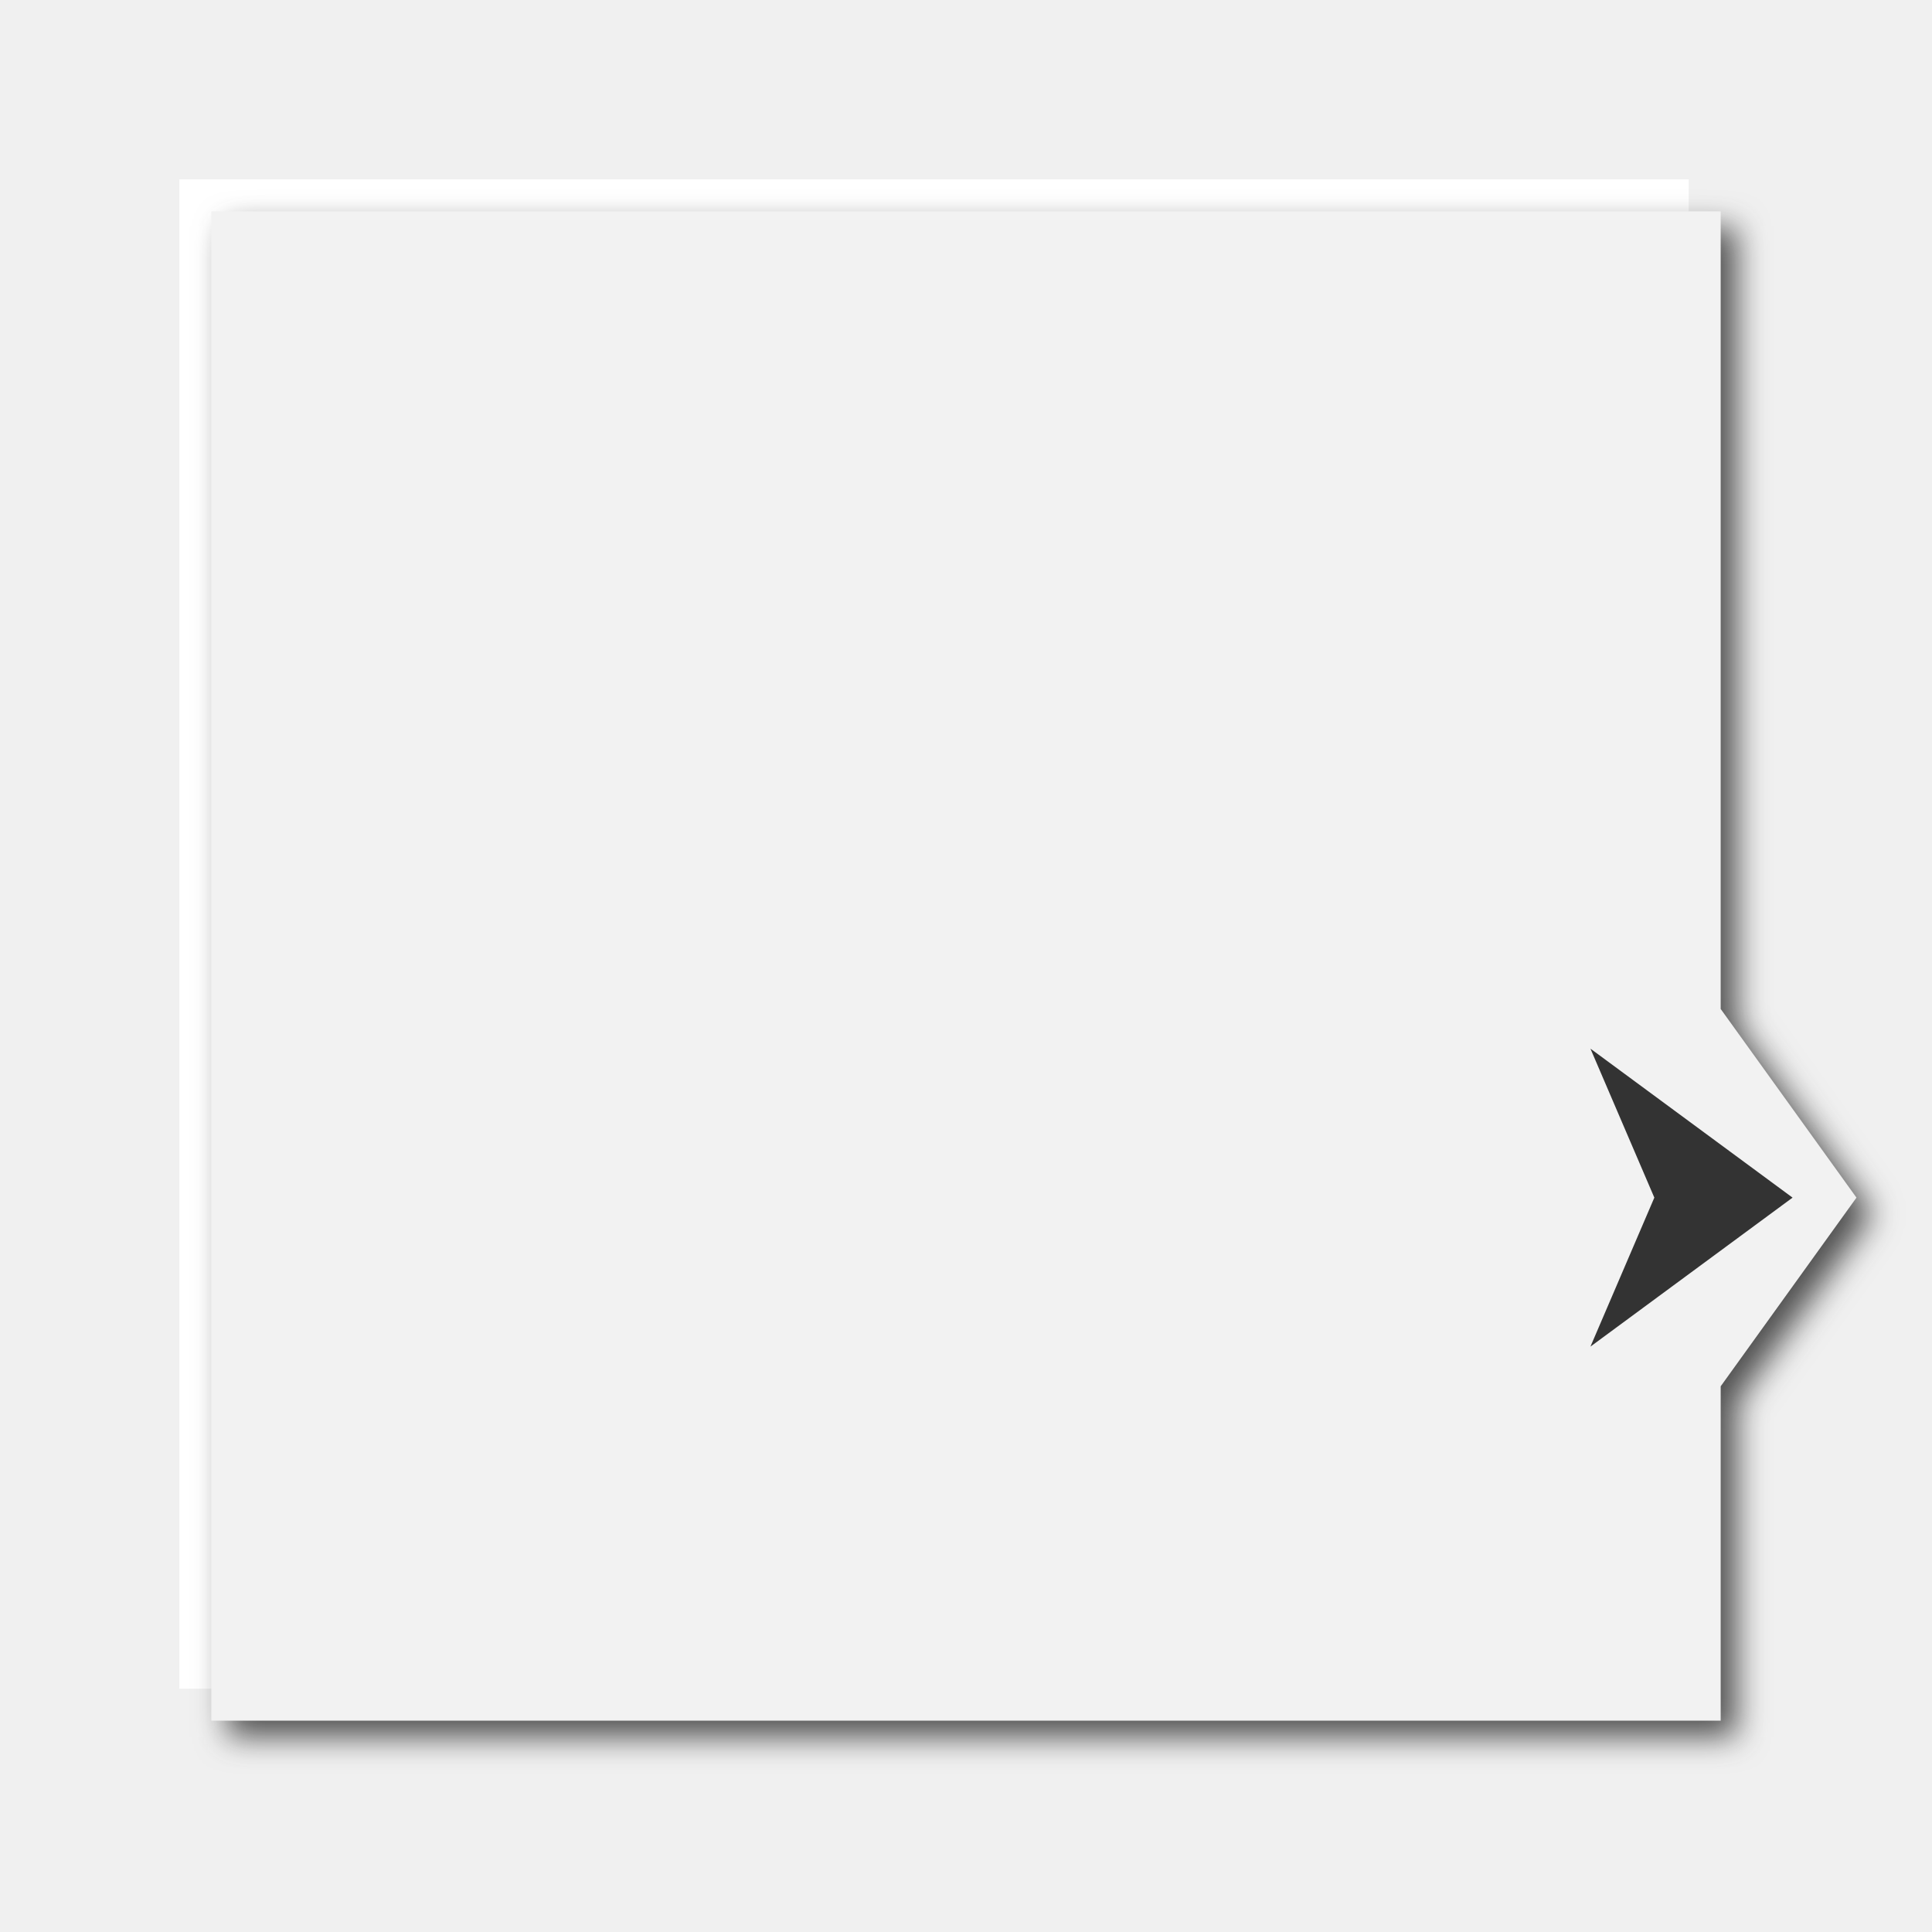
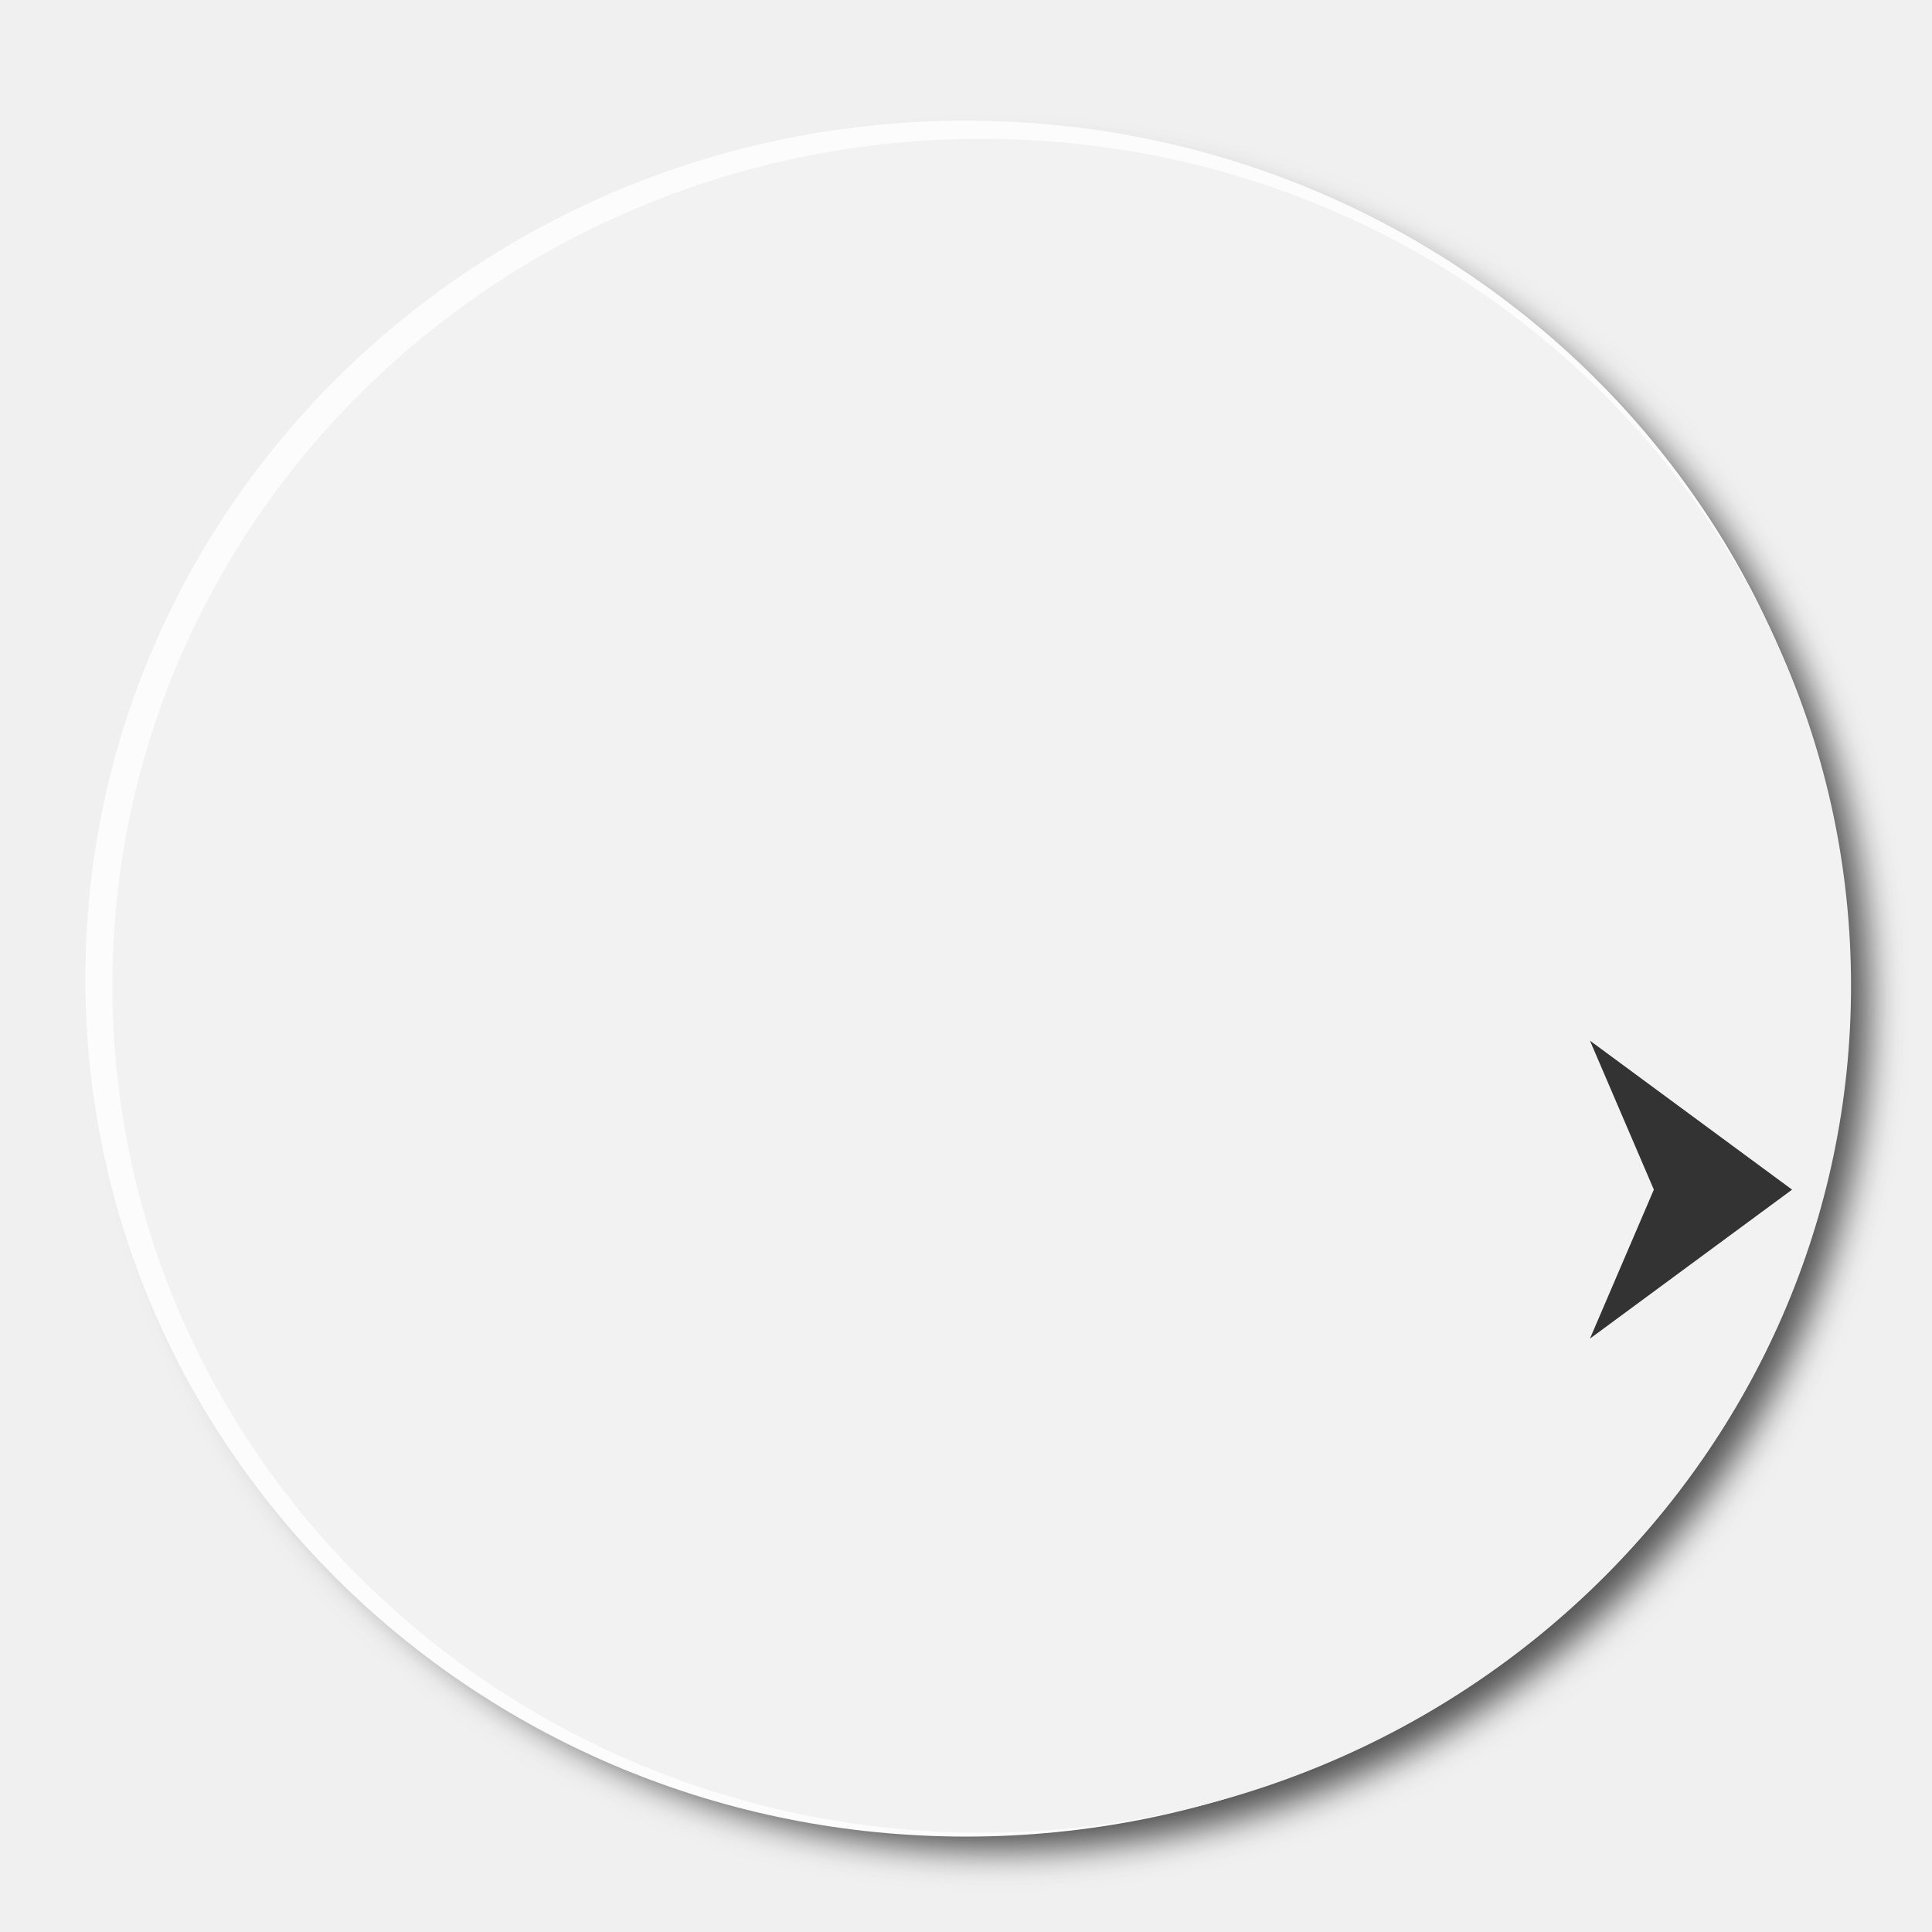
<svg xmlns="http://www.w3.org/2000/svg" width="128mm" height="128mm" viewBox="0 0 128 128" version="1.1" id="svg8" enable-background="new">
  <defs id="defs2">
    <clipPath id="clipPath1260-8" clipPathUnits="userSpaceOnUse">
      <path id="path1258-8" d="M 0,14400 H 14400 V 0 H 0 Z" />
    </clipPath>
    <mask maskUnits="userSpaceOnUse" x="-4.833" y="146.083" width="127.2" height="127.2" id="SVGID_52_">
      <g style="filter:url(#Adobe_OpacityMaskFilter_29_)" id="g996">
        <linearGradient id="SVGID_53_" gradientUnits="userSpaceOnUse" x1="58.667" y1="237.583" x2="58.667" y2="183.917">
          <stop offset="0" style="stop-color:#65686A" id="stop999" />
          <stop offset="1" style="stop-color:#F8FDFF" id="stop1001" />
        </linearGradient>
        <circle style="fill:url(#SVGID_53_)" cx="58.667" cy="209.583" r="25.333" id="circle1003" />
      </g>
    </mask>
    <filter id="Adobe_OpacityMaskFilter_29_" filterUnits="userSpaceOnUse" x="-4.833" y="146.083" width="127.2" height="127.2">
      <feColorMatrix type="matrix" values="1 0 0 0 0  0 1 0 0 0  0 0 1 0 0  0 0 0 1 0" id="feColorMatrix993" />
    </filter>
    <filter style="color-interpolation-filters:sRGB" id="filter843" x="-0.023" width="1.046" y="-0.025" height="1.05">
      <feGaussianBlur stdDeviation="1.045" id="feGaussianBlur845" />
    </filter>
  </defs>
  <g id="g1254" transform="matrix(0,-0.3527778,0.3606191,0,-2834.771,2353.757)" style="stroke-width:0.989">
    <g id="g1256" clip-path="url(#clipPath1260-8)" transform="translate(-6.74593,37.58447)" style="stroke-width:0.989" />
  </g>
-   <path id="path829" d="m 11.883,111.883 h 100 v -25 -50 -25 H 11.883 Z" style="color:#000000;clip-rule:nonzero;display:inline;overflow:visible;visibility:visible;opacity:1;isolation:auto;mix-blend-mode:normal;color-interpolation:sRGB;color-interpolation-filters:linearRGB;solid-color:#000000;solid-opacity:1;vector-effect:none;fill:#ffffff;fill-opacity:1;fill-rule:nonzero;stroke:none;stroke-width:1;stroke-linecap:butt;stroke-linejoin:miter;stroke-miterlimit:4;stroke-dasharray:none;stroke-dashoffset:0;stroke-opacity:1;marker:none;paint-order:normal;color-rendering:auto;image-rendering:auto;shape-rendering:auto;text-rendering:auto;enable-background:accumulate" />
-   <path id="path827" d="M 15.058,115.058 H 115.058 v -9.654 -12.5 l 8.996,-12.5 -8.996,-12.5 v -12.5 -40.346 H 15.058 Z" style="color:#000000;clip-rule:nonzero;display:inline;overflow:visible;visibility:visible;opacity:0.75;isolation:auto;mix-blend-mode:normal;color-interpolation:sRGB;color-interpolation-filters:linearRGB;solid-color:#000000;solid-opacity:1;vector-effect:none;fill:#1a1a1a;fill-opacity:1;fill-rule:nonzero;stroke:none;stroke-width:1;stroke-linecap:butt;stroke-linejoin:miter;stroke-miterlimit:4;stroke-dasharray:none;stroke-dashoffset:0;stroke-opacity:1;marker:none;paint-order:normal;filter:url(#filter843);color-rendering:auto;image-rendering:auto;shape-rendering:auto;text-rendering:auto;enable-background:accumulate" />
-   <path style="color:#000000;clip-rule:nonzero;display:inline;overflow:visible;visibility:visible;opacity:1;isolation:auto;mix-blend-mode:normal;color-interpolation:sRGB;color-interpolation-filters:linearRGB;solid-color:#000000;solid-opacity:1;vector-effect:none;fill:#f2f2f2;fill-opacity:1;fill-rule:nonzero;stroke:none;stroke-width:1;stroke-linecap:butt;stroke-linejoin:miter;stroke-miterlimit:4;stroke-dasharray:none;stroke-dashoffset:0;stroke-opacity:1;marker:none;paint-order:normal;color-rendering:auto;image-rendering:auto;shape-rendering:auto;text-rendering:auto;enable-background:accumulate" d="m 14,-114 h 100 v 9.654 12.5 l 8.996,12.5 -8.996,12.5 v 12.5 V -14 H 14 Z" id="rect861" transform="scale(1,-1)" />
-   <path style="color:#000000;clip-rule:nonzero;display:inline;overflow:visible;visibility:visible;opacity:1;isolation:auto;mix-blend-mode:normal;color-interpolation:sRGB;color-interpolation-filters:linearRGB;solid-color:#000000;solid-opacity:1;vector-effect:none;fill:#333333;fill-opacity:1;fill-rule:nonzero;stroke:none;stroke-width:2;stroke-linecap:butt;stroke-linejoin:miter;stroke-miterlimit:4;stroke-dasharray:none;stroke-dashoffset:0;stroke-opacity:1;marker:none;paint-order:normal;color-rendering:auto;image-rendering:auto;shape-rendering:auto;text-rendering:auto;enable-background:accumulate" d="m 118.762,79.346 -13.391,9.87 4.233,-9.87 -4.233,-9.87 z" id="path847" />
+   <circle r="51.031" cy="64.352" cx="66.216" id="circle834" style="color:#000000;clip-rule:nonzero;display:inline;overflow:visible;visibility:visible;opacity:0.75;isolation:auto;mix-blend-mode:normal;color-interpolation:sRGB;color-interpolation-filters:linearRGB;solid-color:#000000;solid-opacity:1;vector-effect:none;fill:#1a1a1a;fill-opacity:1;fill-rule:evenodd;stroke:none;stroke-width:0.898;stroke-linecap:butt;stroke-linejoin:miter;stroke-miterlimit:4;stroke-dasharray:none;stroke-dashoffset:0;stroke-opacity:1;marker:none;paint-order:normal;filter:url(#filter843);color-rendering:auto;image-rendering:auto;shape-rendering:auto;text-rendering:auto;enable-background:accumulate" transform="matrix(1.128623,0,0,1.099548,-8.497841,-4.286178)" />
+   <ellipse cy="64.836" cx="64.001" id="circle832" style="color:#000000;clip-rule:nonzero;display:inline;overflow:visible;visibility:visible;opacity:1;isolation:auto;mix-blend-mode:normal;color-interpolation:sRGB;color-interpolation-filters:linearRGB;solid-color:#000000;solid-opacity:1;vector-effect:none;fill:#fcfcfc;fill-opacity:1;fill-rule:evenodd;stroke:none;stroke-width:0.25;stroke-linecap:round;stroke-linejoin:miter;stroke-miterlimit:4;stroke-dasharray:none;stroke-dashoffset:0;stroke-opacity:1;marker:none;paint-order:normal;color-rendering:auto;image-rendering:auto;shape-rendering:auto;text-rendering:auto;enable-background:accumulate" rx="58.346" ry="56.843" />
+   <ellipse style="color:#000000;clip-rule:nonzero;display:inline;overflow:visible;visibility:visible;opacity:1;isolation:auto;mix-blend-mode:normal;color-interpolation:sRGB;color-interpolation-filters:linearRGB;solid-color:#000000;solid-opacity:1;vector-effect:none;fill:#f2f2f2;fill-opacity:1;fill-rule:evenodd;stroke:none;stroke-width:0.25;stroke-linecap:round;stroke-linejoin:miter;stroke-miterlimit:4;stroke-dasharray:none;stroke-dashoffset:0;stroke-opacity:1;marker:none;paint-order:normal;color-rendering:auto;image-rendering:auto;shape-rendering:auto;text-rendering:auto;enable-background:accumulate" id="path830" cx="65.041" cy="65.308" rx="57.595" ry="56.111" />
+   <path id="path883" d="m 118.73,78.817 -13.391,9.87 4.233,-9.87 -4.233,-9.87 z" style="color:#000000;clip-rule:nonzero;display:inline;overflow:visible;visibility:visible;opacity:1;isolation:auto;mix-blend-mode:normal;color-interpolation:sRGB;color-interpolation-filters:linearRGB;solid-color:#000000;solid-opacity:1;vector-effect:none;fill:#333333;fill-opacity:1;fill-rule:nonzero;stroke:none;stroke-width:2;stroke-linecap:butt;stroke-linejoin:miter;stroke-miterlimit:4;stroke-dasharray:none;stroke-dashoffset:0;stroke-opacity:1;marker:none;paint-order:normal;color-rendering:auto;image-rendering:auto;shape-rendering:auto;text-rendering:auto;enable-background:accumulate" />
</svg>
